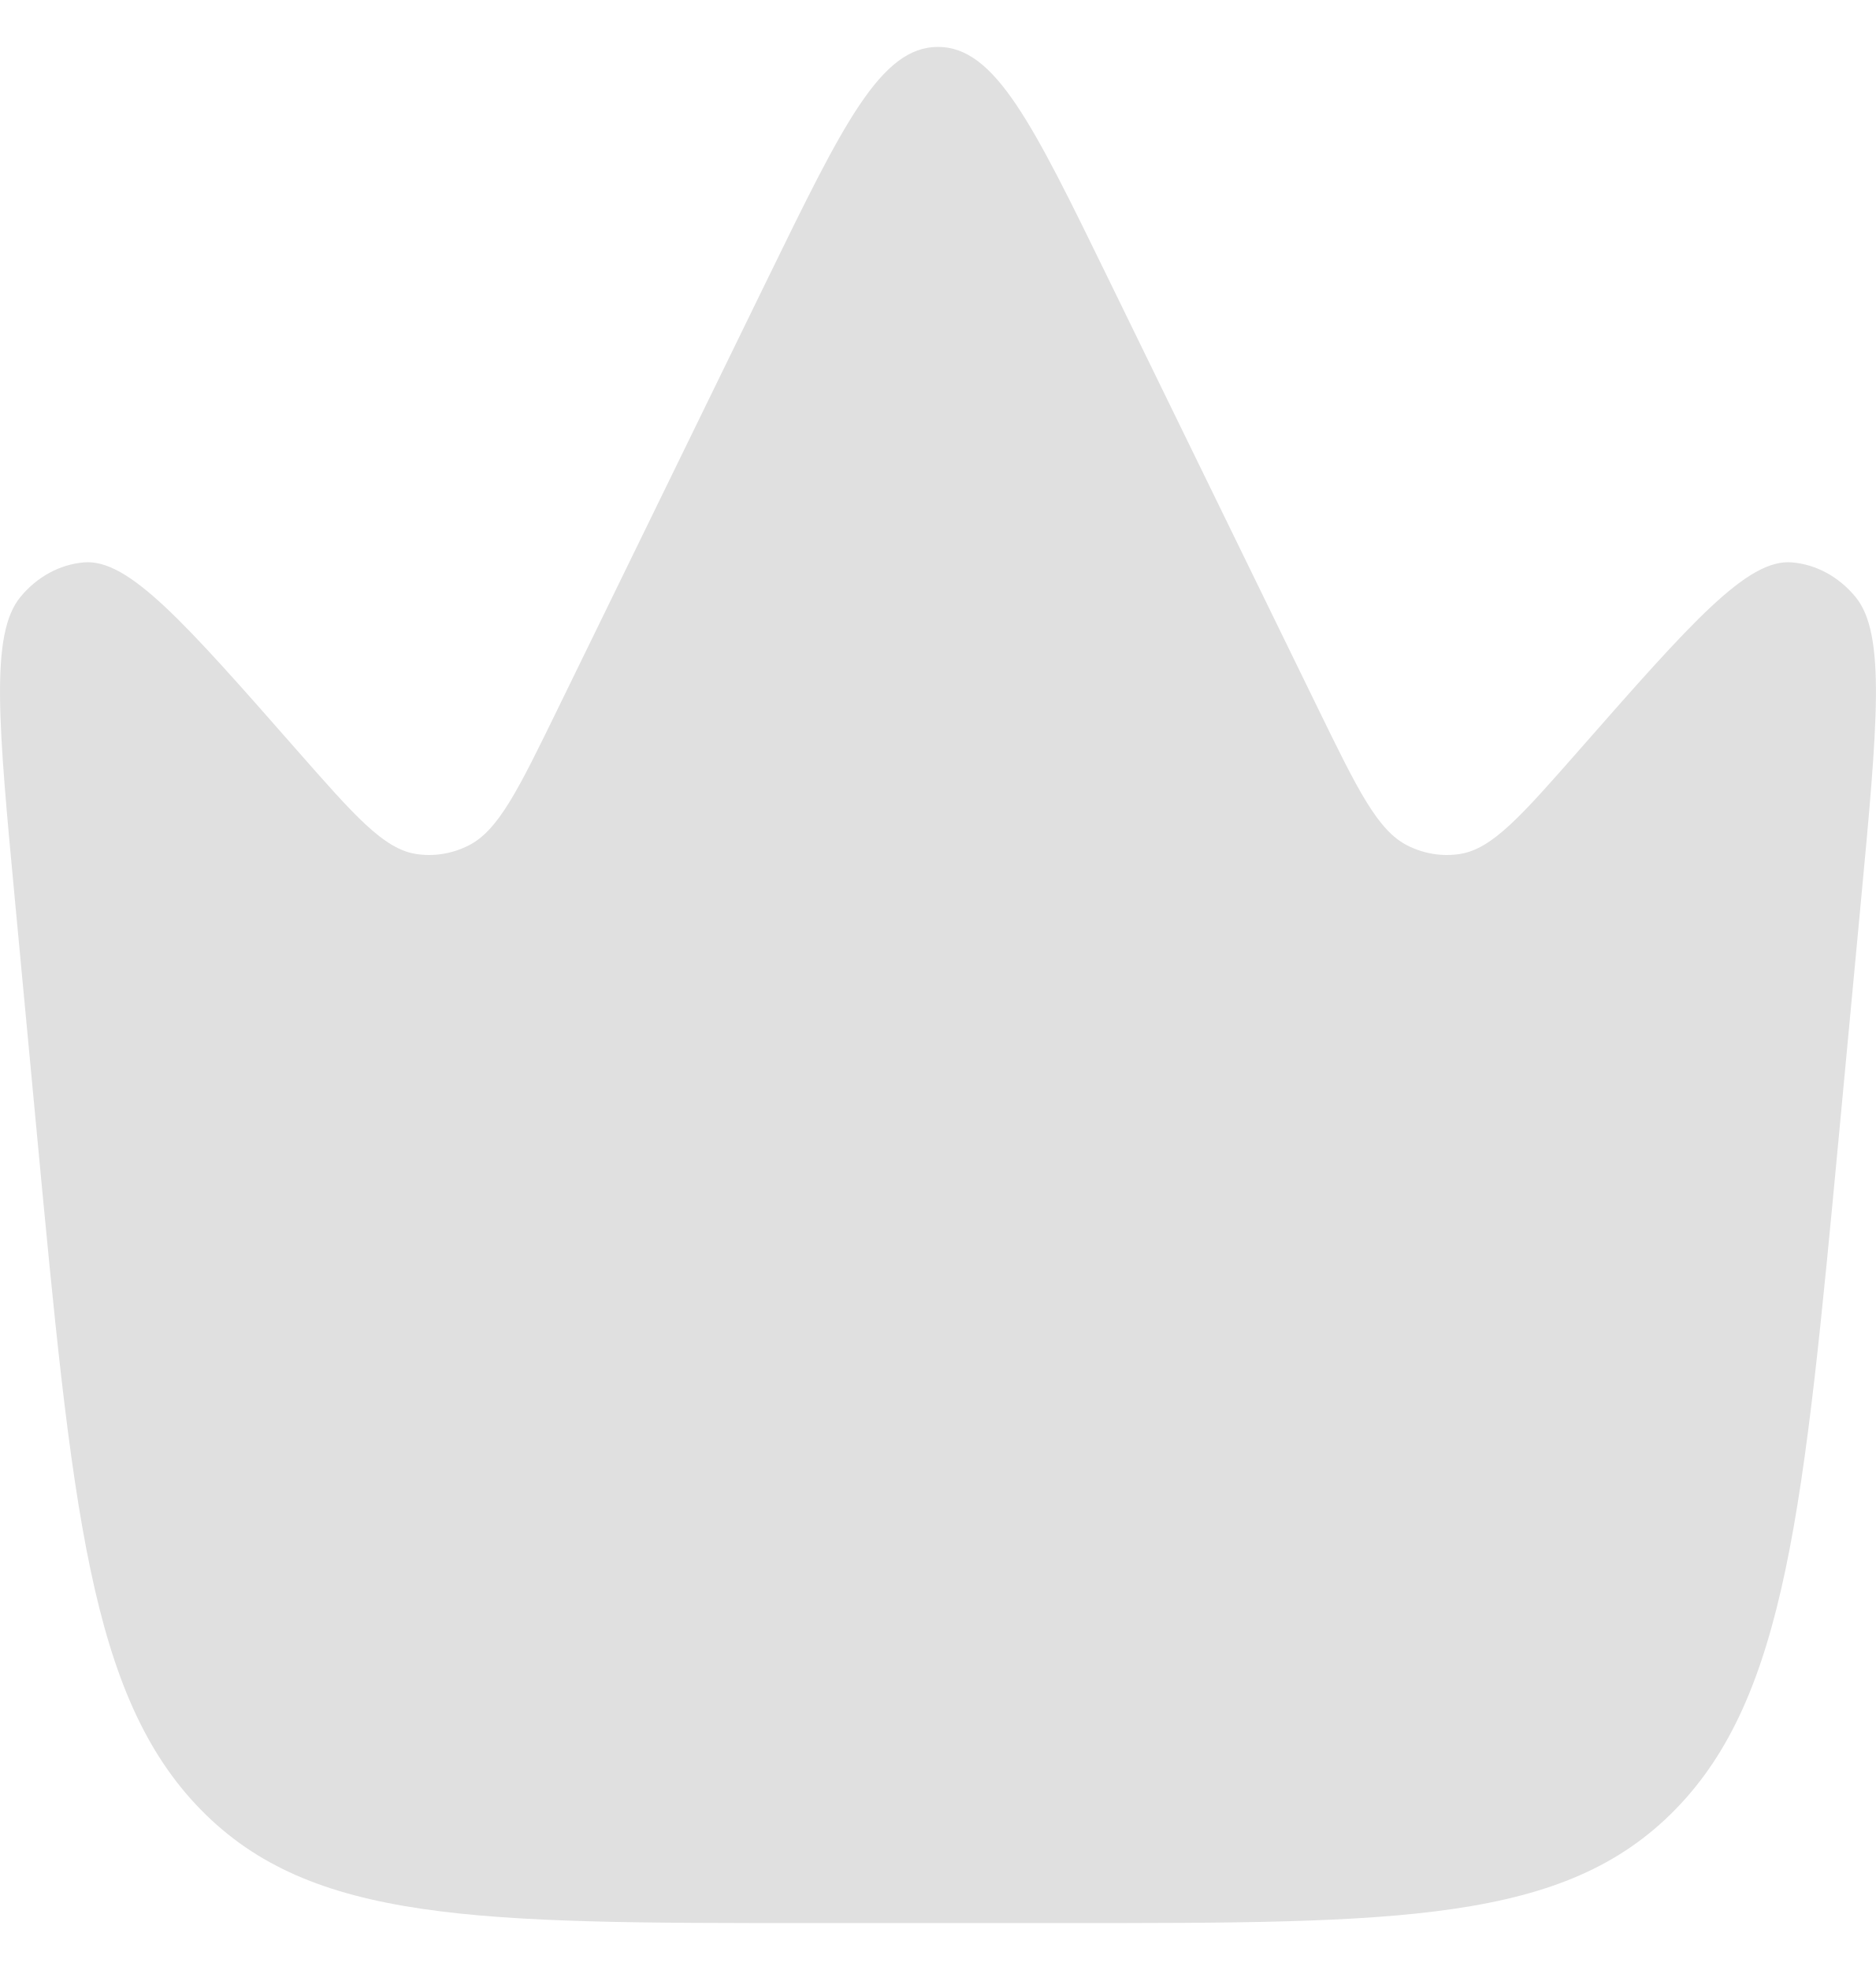
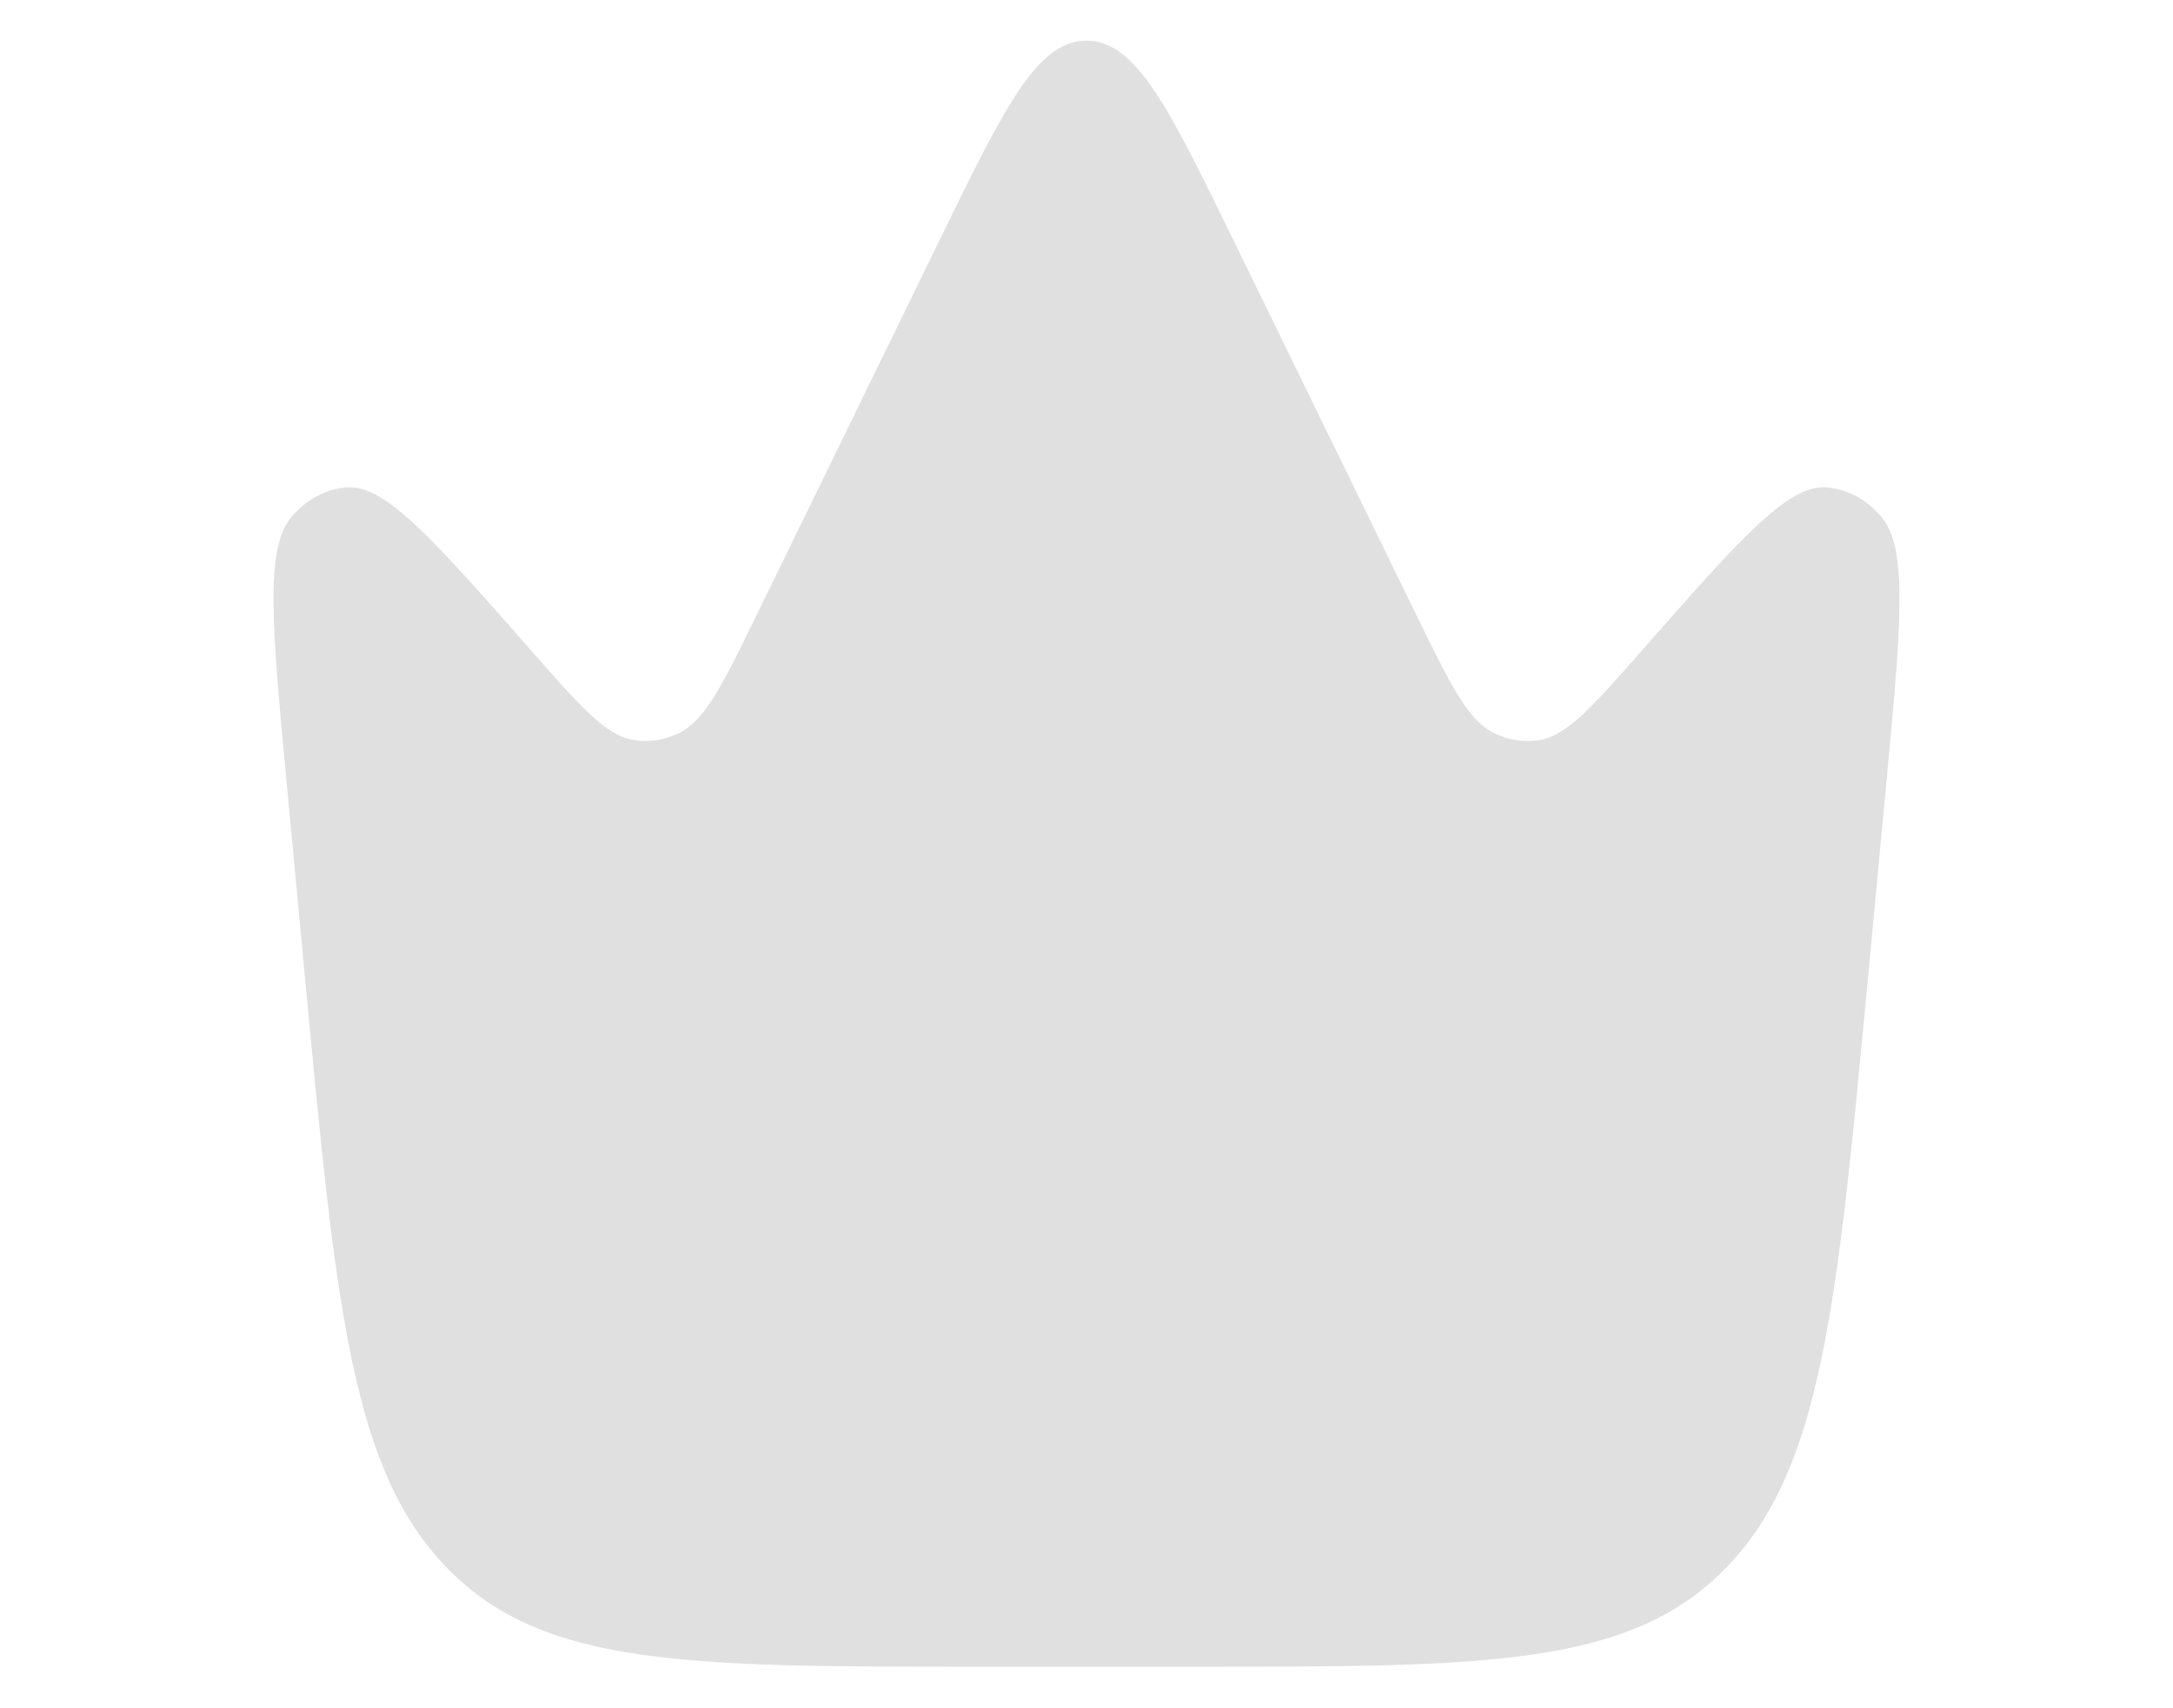
- <svg xmlns="http://www.w3.org/2000/svg" width="20" height="21" viewBox="0 0 20 21" fill="none">
+ <svg xmlns="http://www.w3.org/2000/svg" width="14" height="11" viewBox="0 0 20 21" fill="none">
  <path d="M19.609 12.062L19.838 9.626C20.018 7.714 20.108 6.757 19.781 6.362C19.604 6.148 19.363 6.017 19.106 5.995C18.63 5.953 18.033 6.633 16.838 7.993C16.22 8.696 15.911 9.048 15.567 9.103C15.376 9.133 15.181 9.102 15.005 9.013C14.687 8.853 14.474 8.418 14.05 7.549L11.813 2.965C11.011 1.322 10.61 0.5 10 0.5C9.39 0.5 8.989 1.322 8.187 2.965L5.95 7.549C5.526 8.418 5.314 8.853 4.995 9.013C4.819 9.102 4.624 9.133 4.433 9.103C4.089 9.048 3.78 8.696 3.162 7.993C1.967 6.633 1.37 5.953 0.894 5.995C0.637 6.017 0.396 6.148 0.219 6.362C-0.108 6.757 -0.018 7.714 0.162 9.626L0.391 12.062C0.769 16.074 0.957 18.081 2.14 19.29C3.323 20.5 5.095 20.5 8.64 20.5H11.36C14.905 20.5 16.677 20.5 17.86 19.29C19.043 18.081 19.231 16.074 19.609 12.062Z" fill="#E0E0E0" />
</svg>
